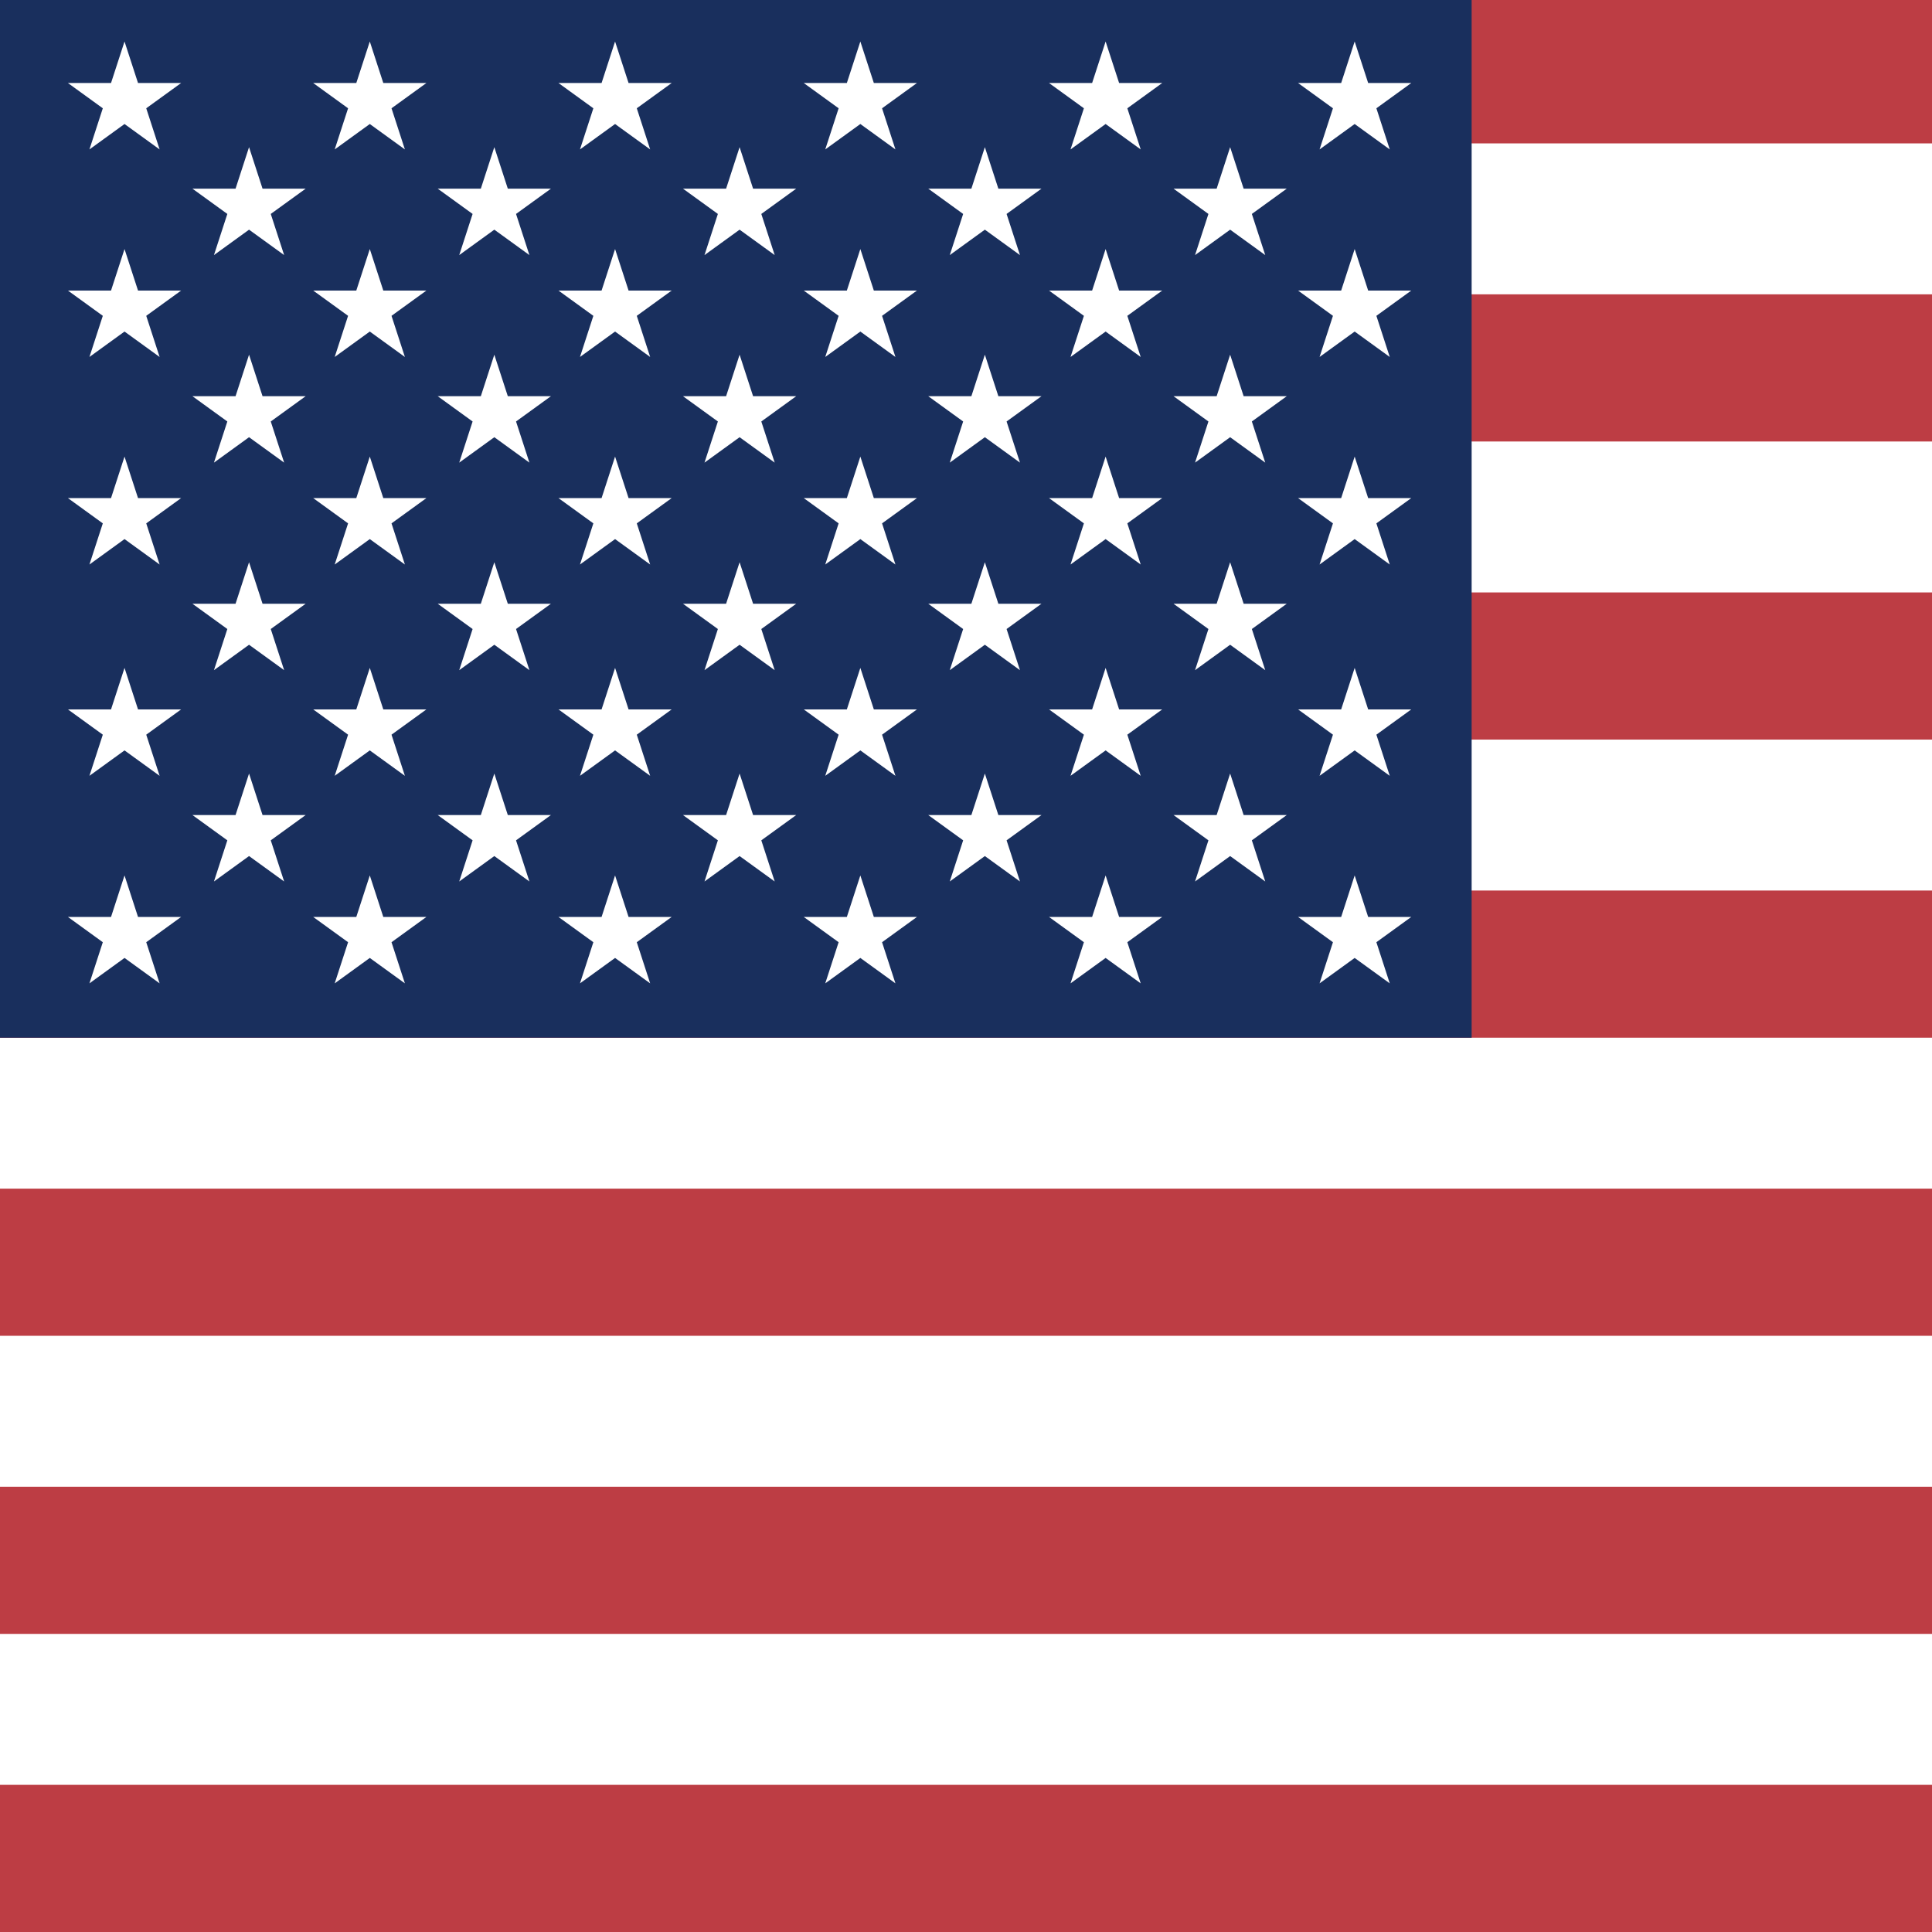
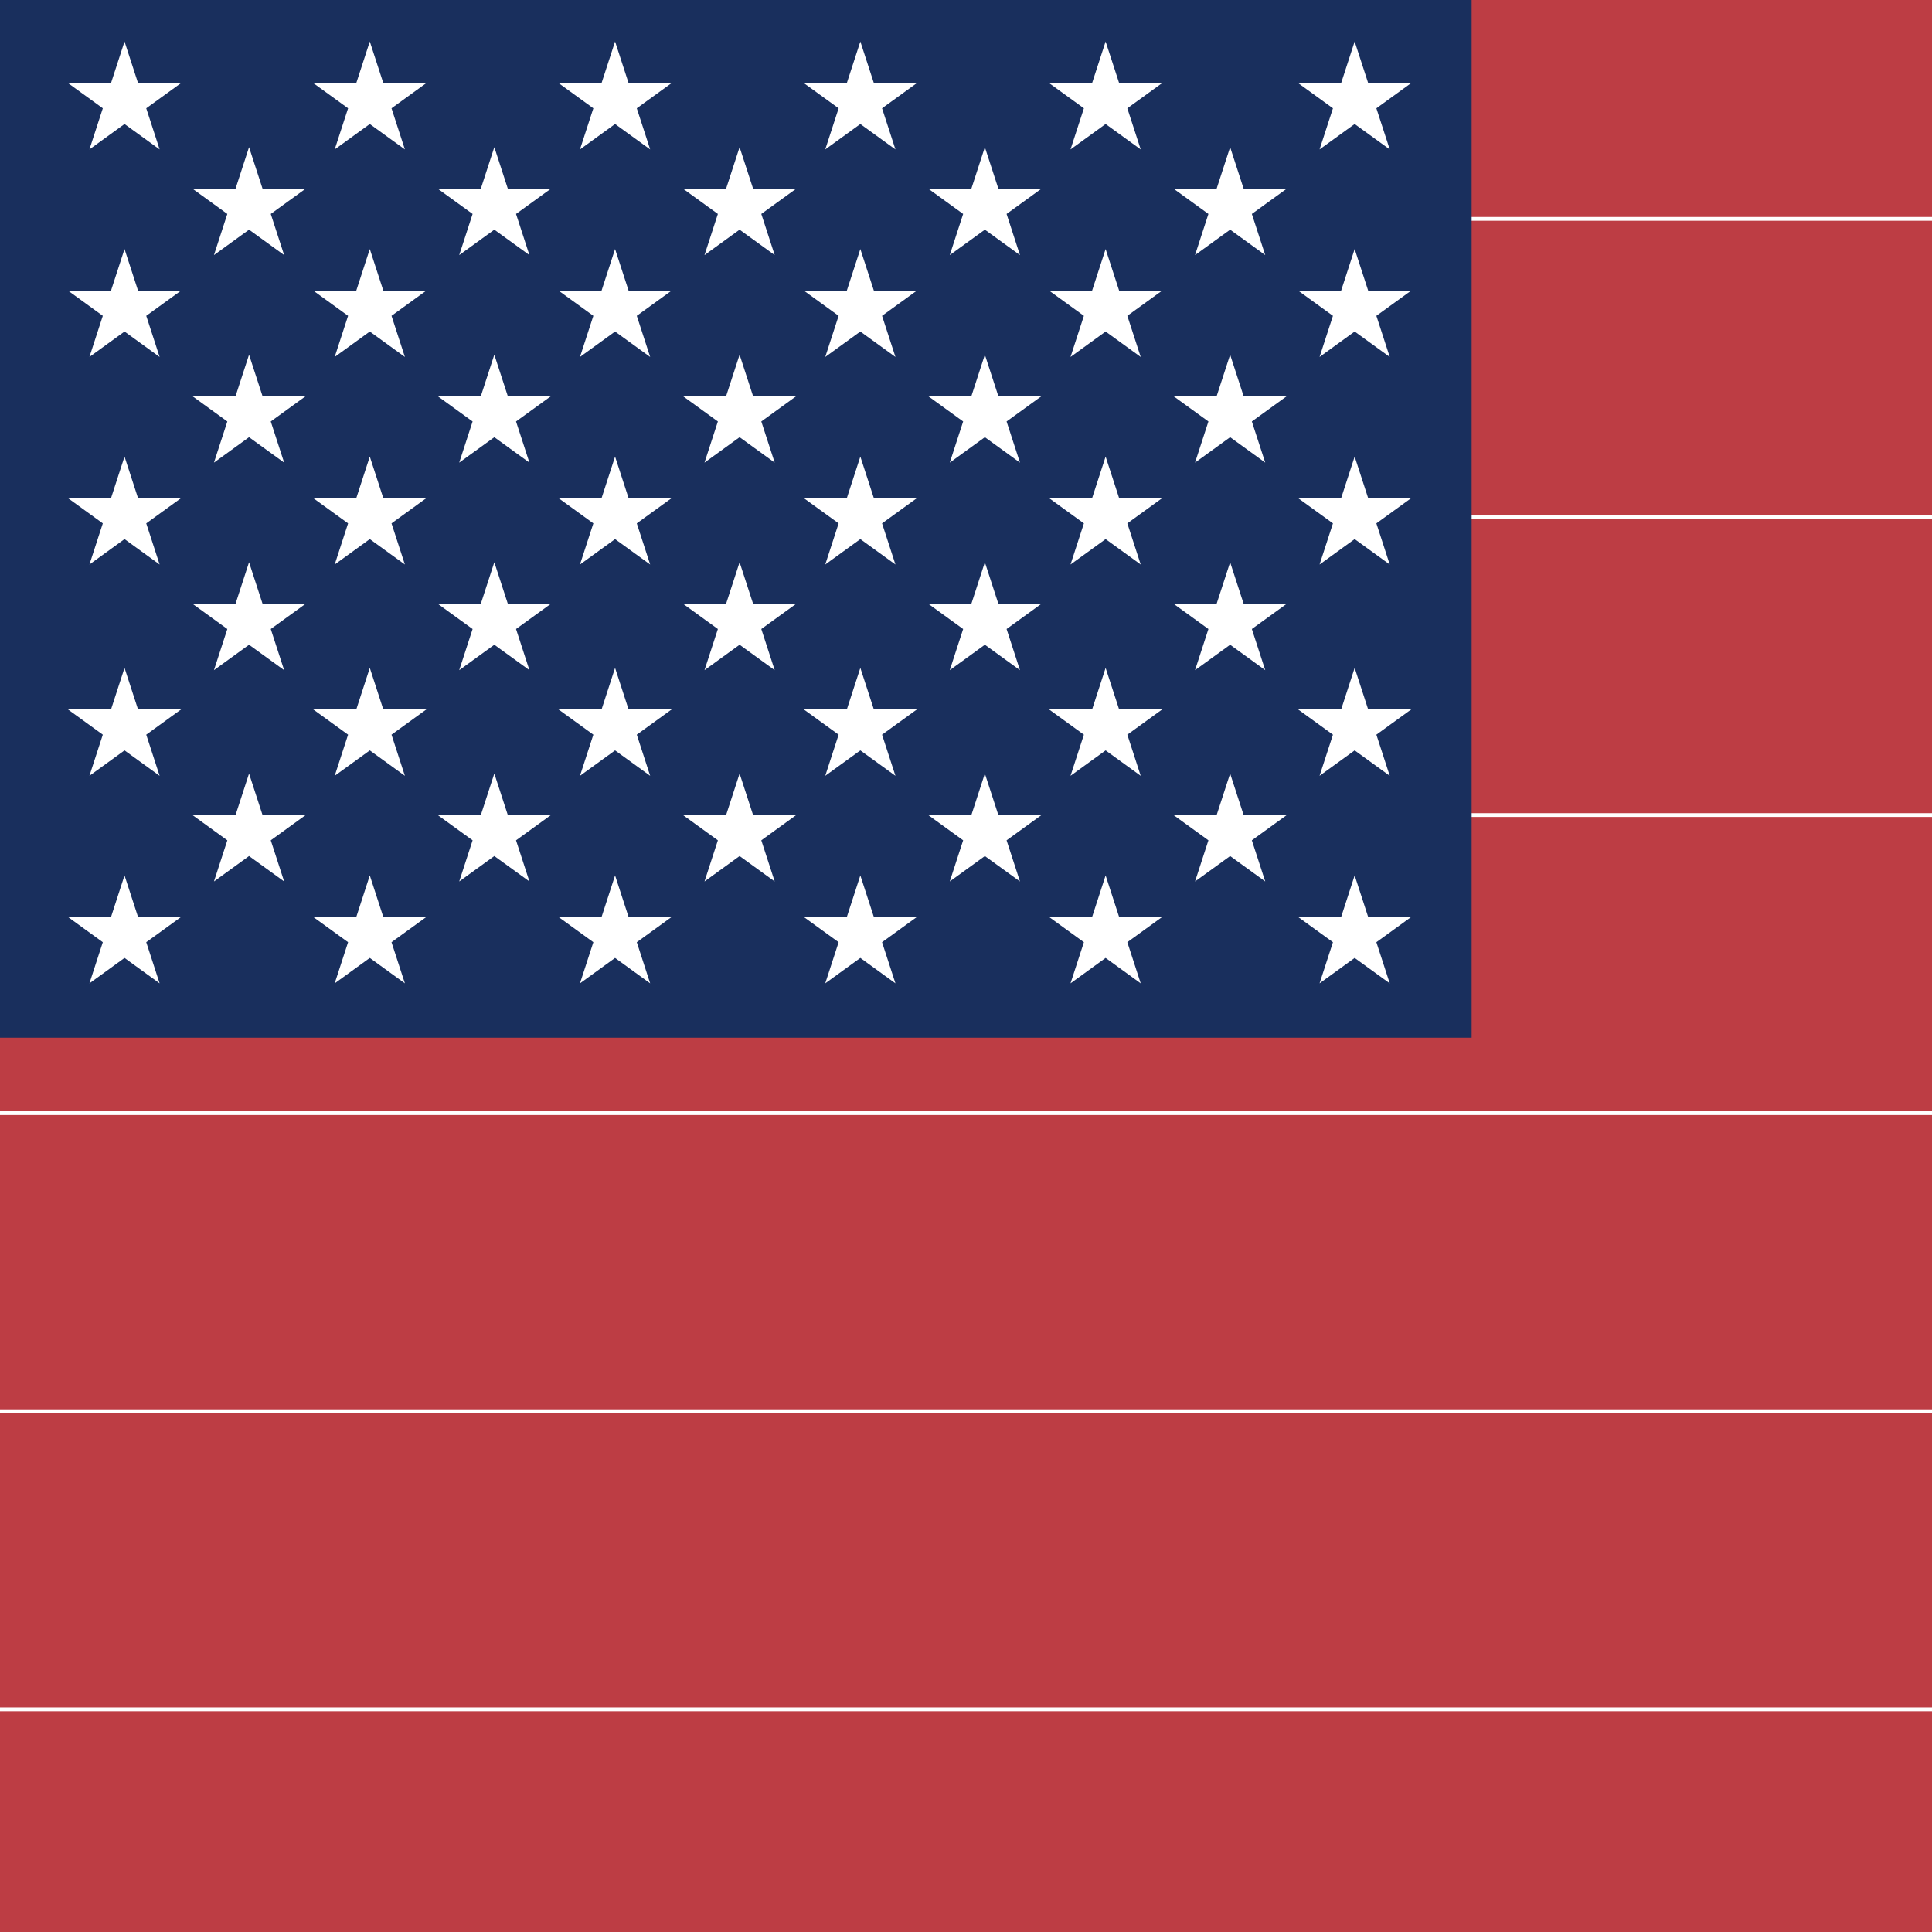
<svg xmlns="http://www.w3.org/2000/svg" id="flag-icons-us" viewBox="0 0 512 512">
  <path fill="#bd3d44" d="M0 0h512v512H0" />
-   <path stroke="#fff" stroke-width="40" d="M0 58h512M0 137h512M0 216h512M0 295h512M0 374h512M0 453h512" />
+   <path stroke="#fff" strokeWith="40" d="M0 58h512M0 137h512M0 216h512M0 295h512M0 374h512M0 453h512" />
  <path fill="#192f5d" d="M0 0h390v275H0z" />
  <marker id="us-a" markerHeight="30" markerWidth="30">
    <path fill="#fff" d="m15 0 9.3 28.6L0 11h30L5.7 28.6" />
  </marker>
  <path fill="none" marker-mid="url(#us-a)" d="m0 0 18 11h65 65 65 65 66L51 39h65 65 65 65L18 66h65 65 65 65 66L51 94h65 65 65 65L18 121h65 65 65 65 66L51 149h65 65 65 65L18 177h65 65 65 65 66L51 205h65 65 65 65L18 232h65 65 65 65 66z" />
</svg>
